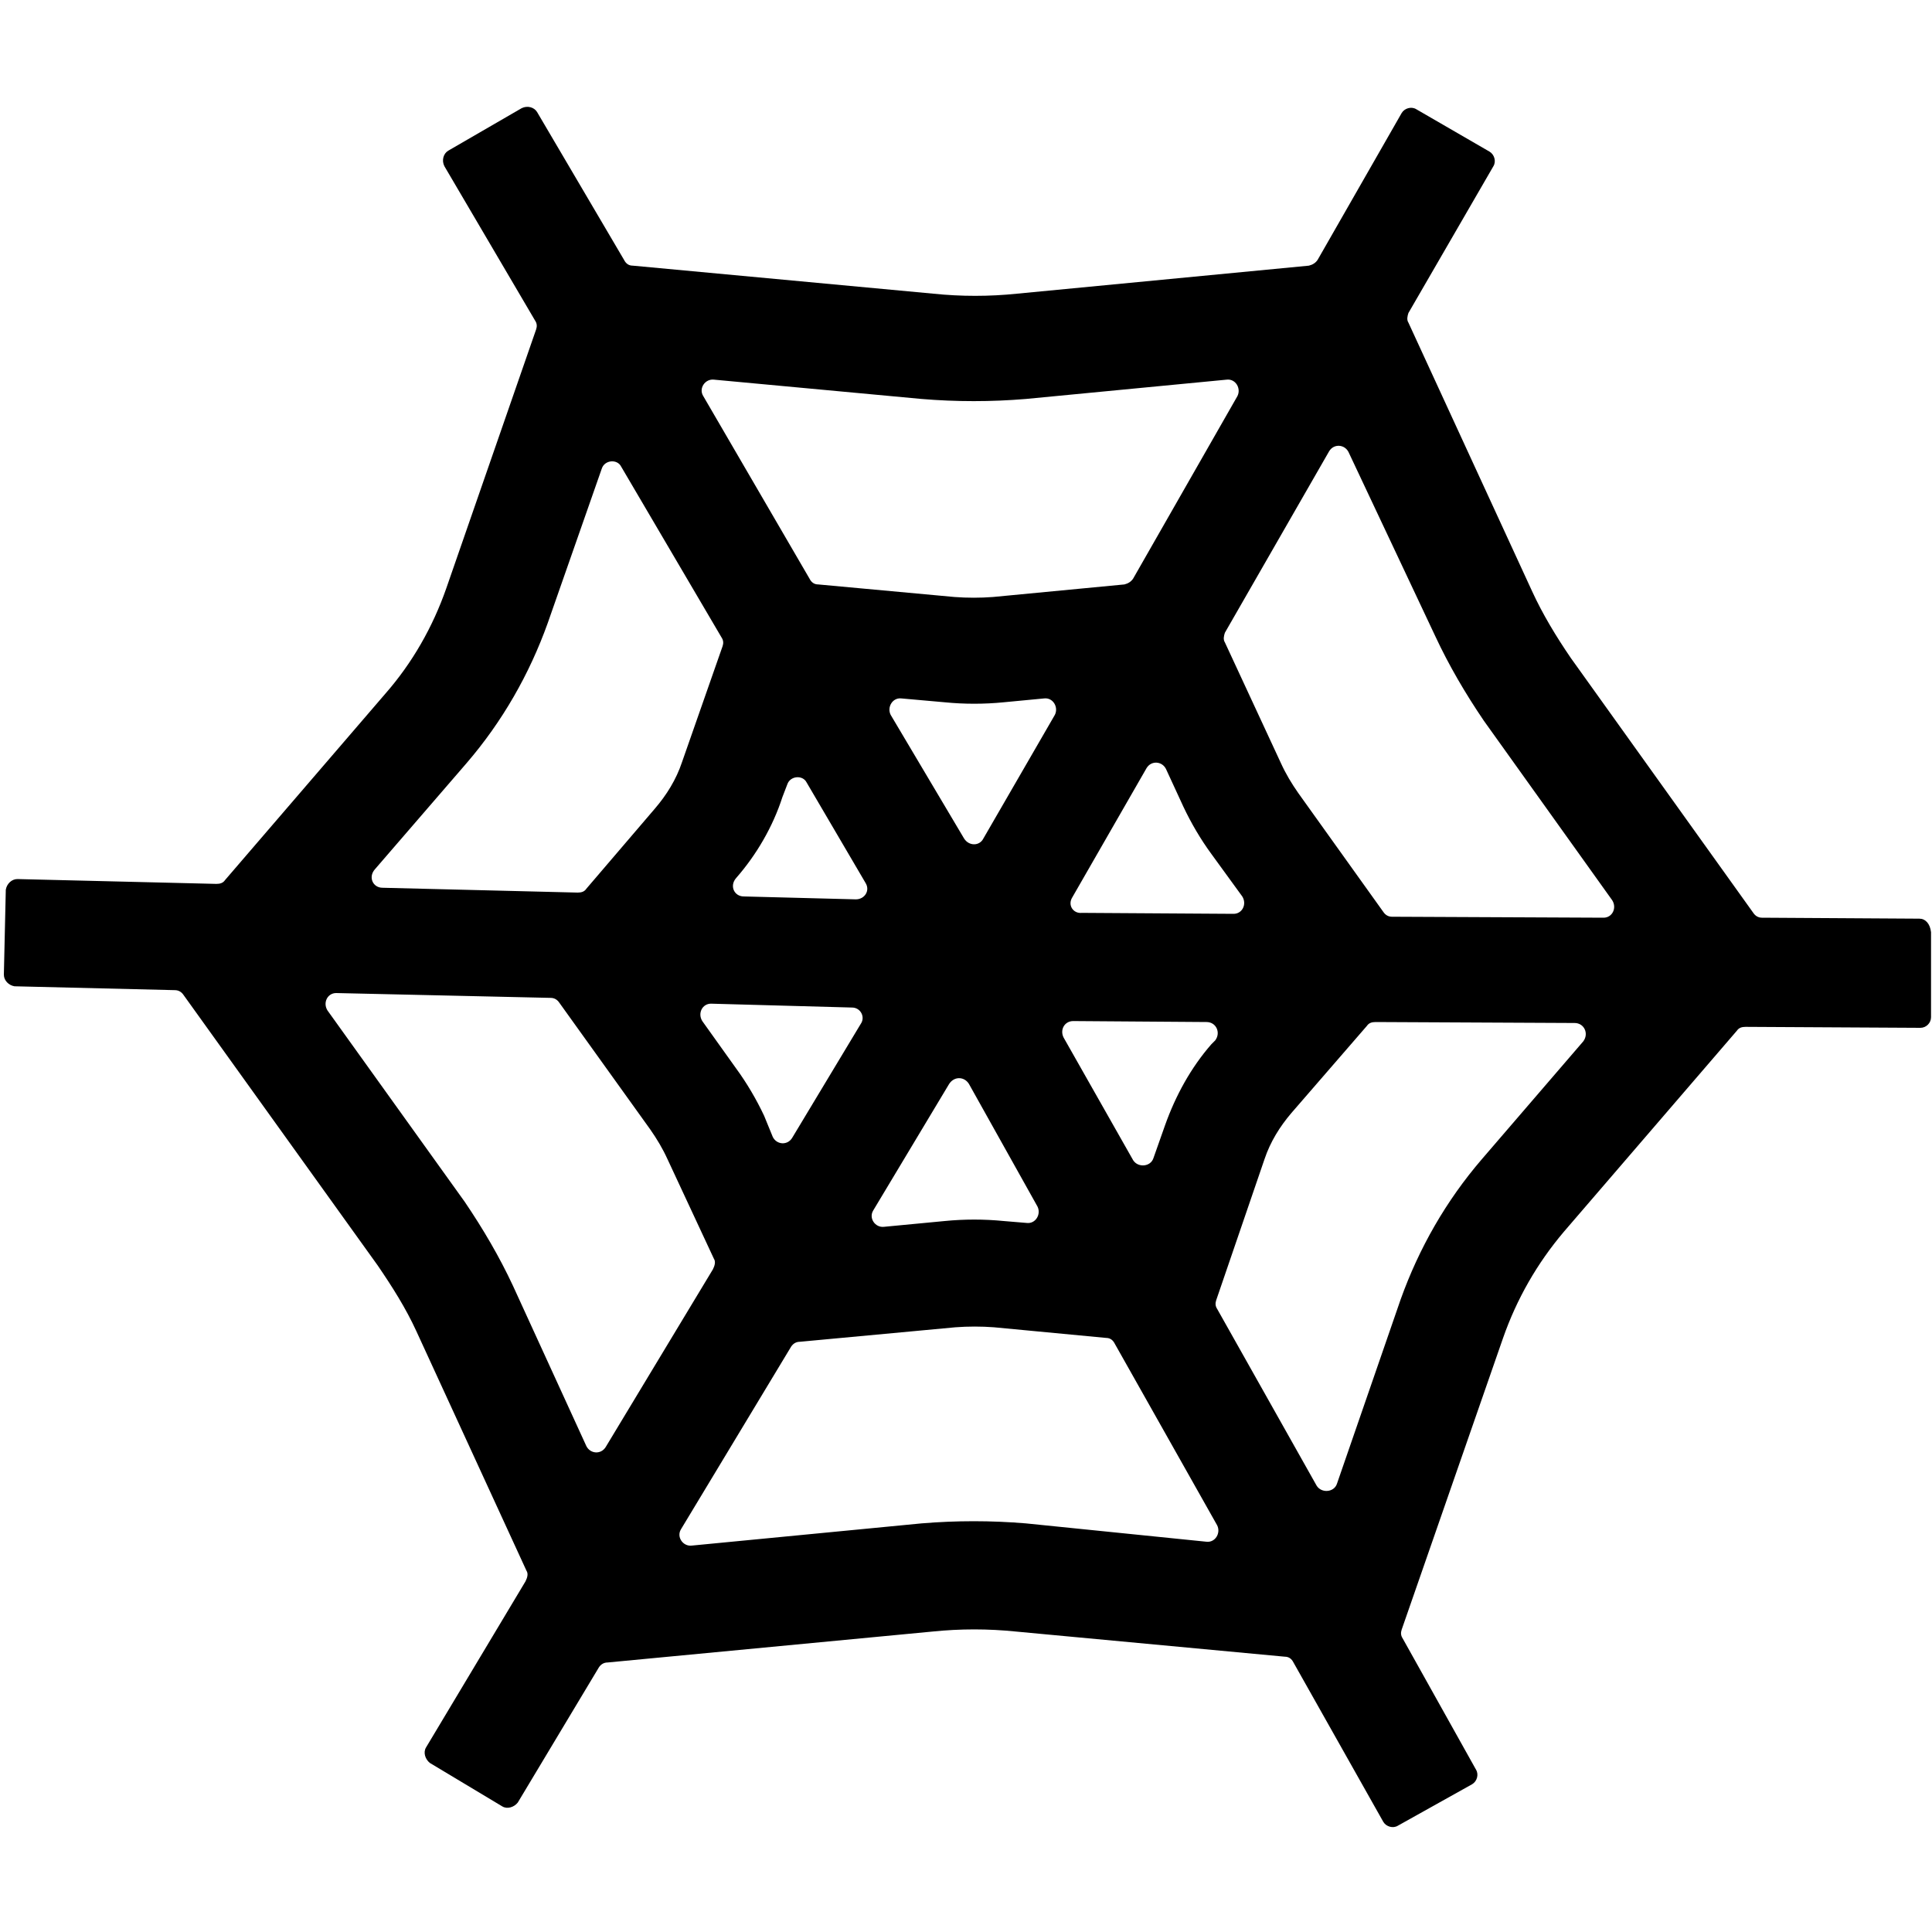
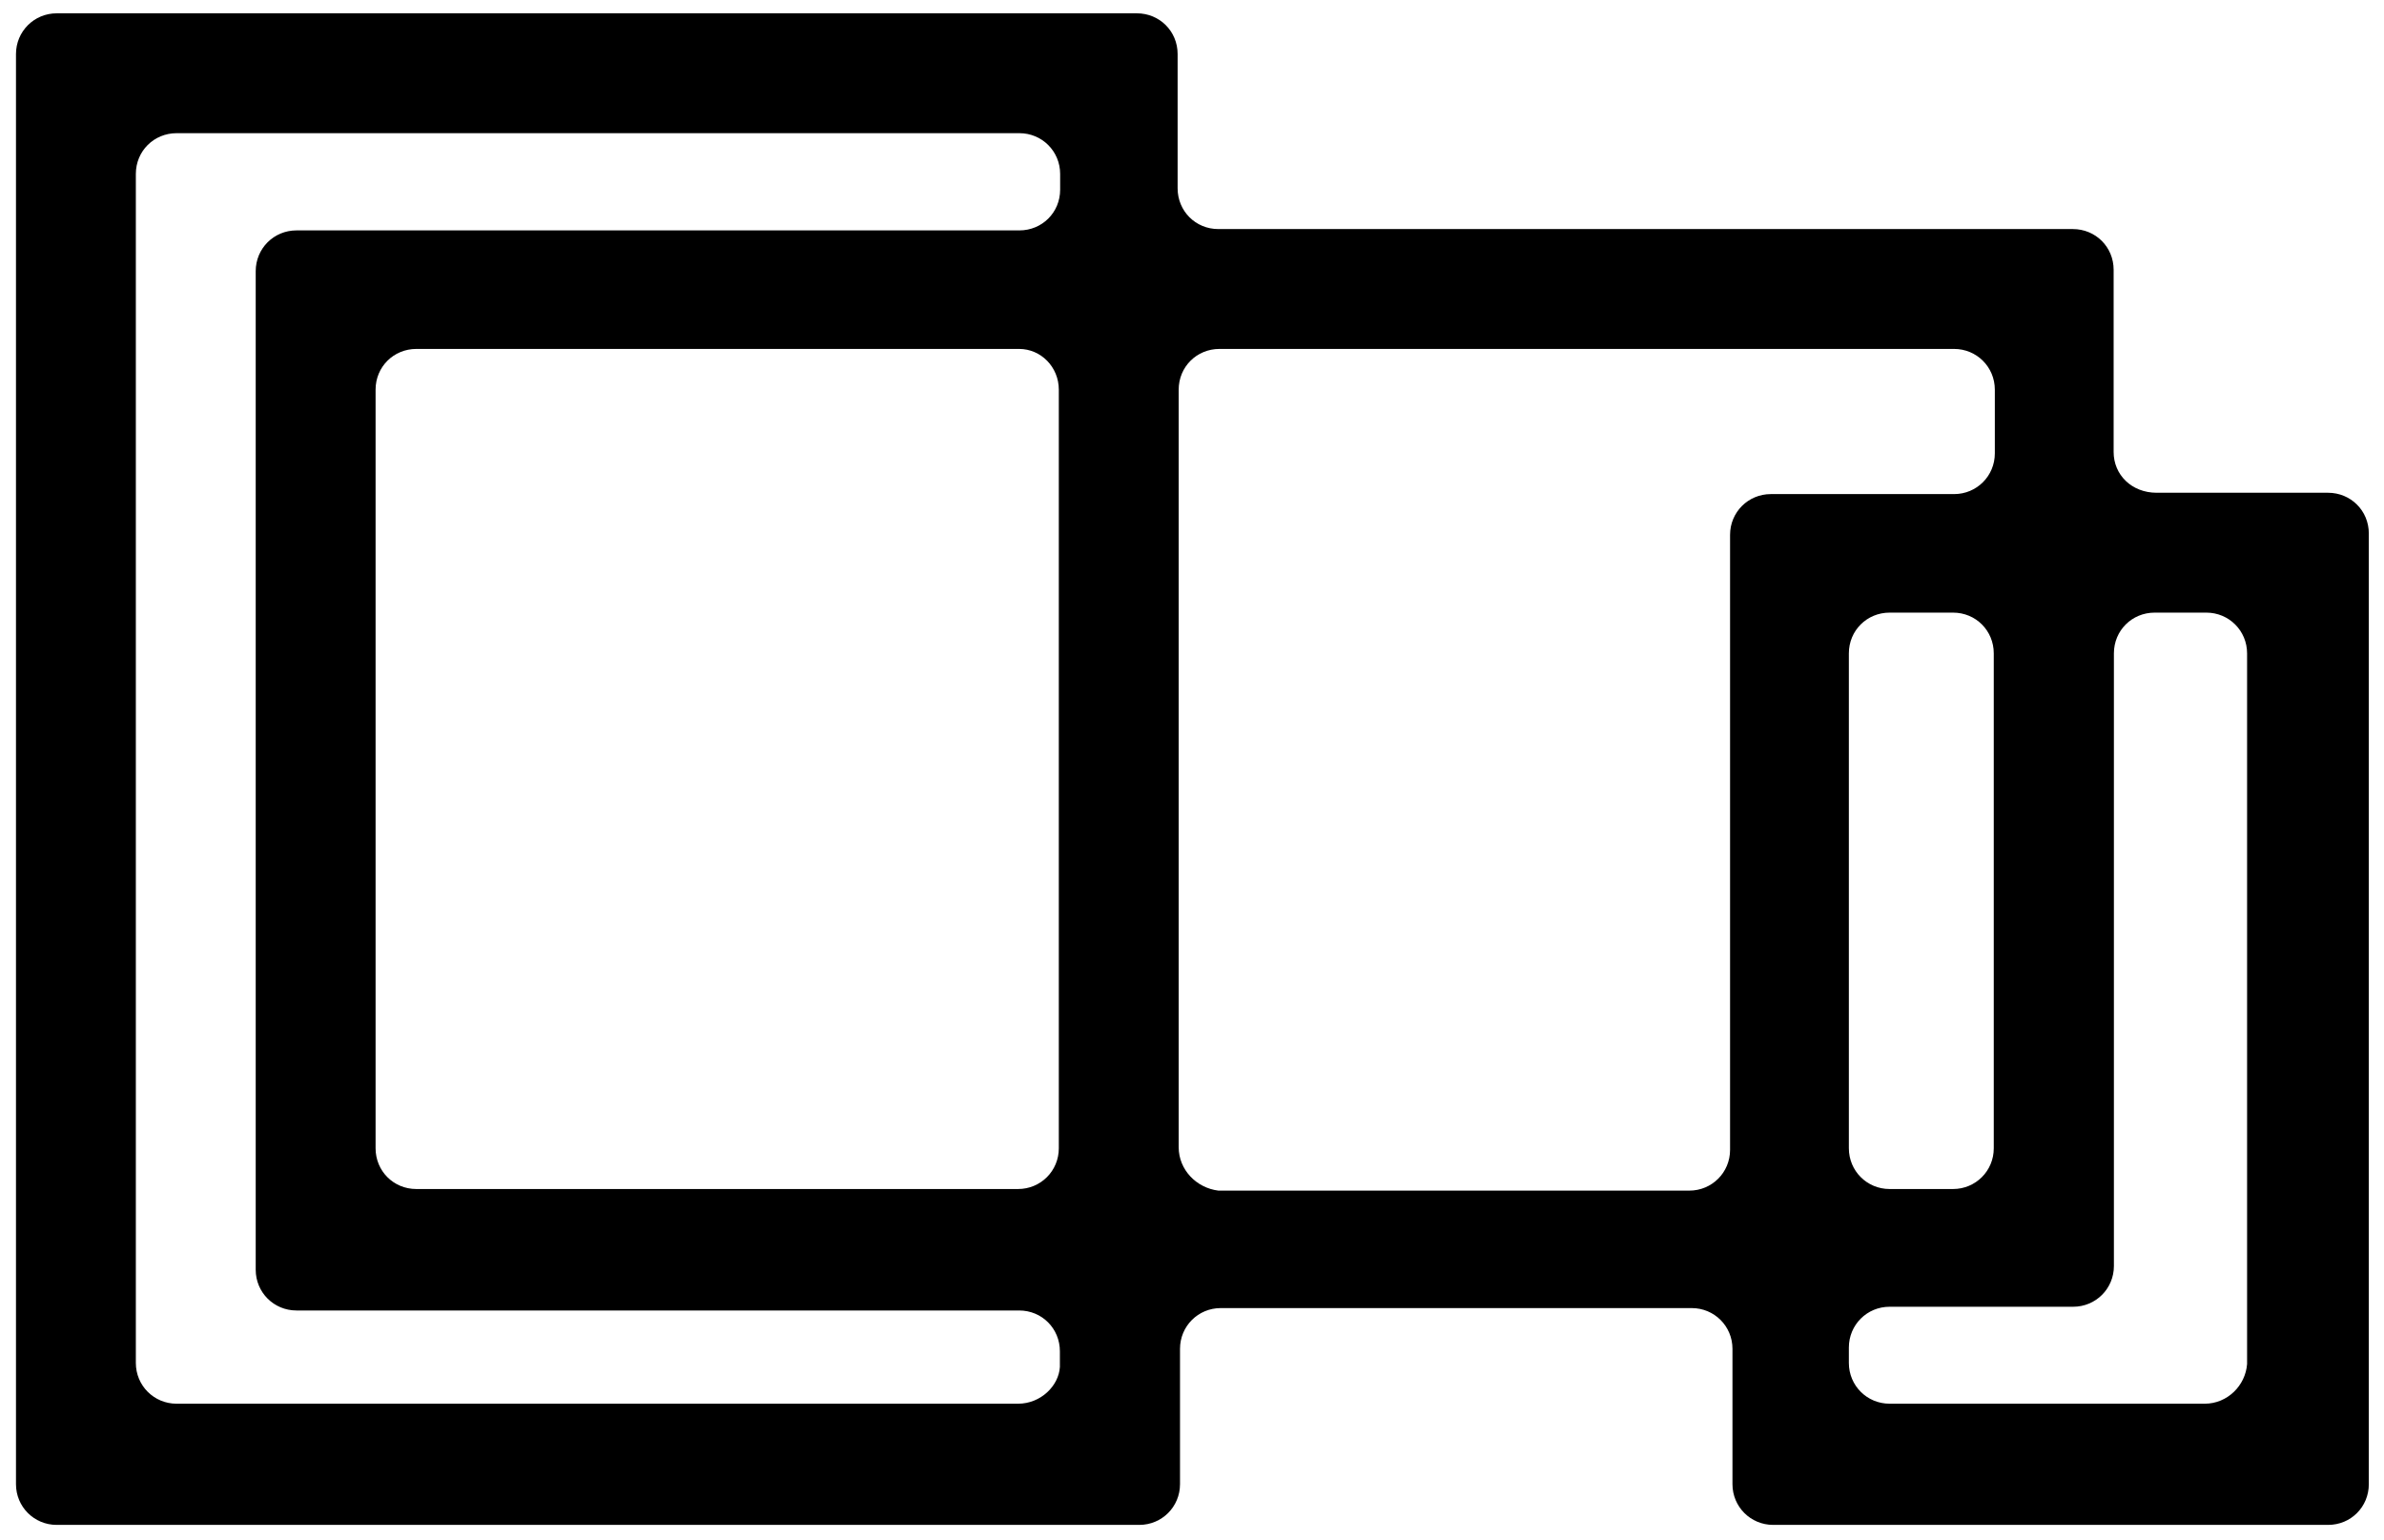
- <svg xmlns="http://www.w3.org/2000/svg" version="1.1" id="Layer_1" x="0px" y="0px" viewBox="0 0 200 200" enable-background="new 0 0 200 200" xml:space="preserve">
-   <g>
-     <path d="M198.7,95.1L182.4,95c-0.4,0-0.7-0.2-0.9-0.5l-18.9-26.4c-1.5-2.2-2.9-4.5-4-6.9l-12.8-27.8   c-0.2-0.3-0.1-0.7,0-1l8.8-15.2c0.3-0.5,0.1-1.2-0.4-1.5l-7.6-4.4c-0.5-0.3-1.2-0.1-1.5,0.4l-8.7,15.2c-0.2,0.3-0.5,0.5-0.9,0.6   l-30.2,2.9c-2.9,0.3-5.8,0.3-8.7,0l-31.1-2.9c-0.4,0-0.7-0.2-0.9-0.6l-9-15.3c-0.3-0.5-1-0.7-1.6-0.4l-7.6,4.4   c-0.5,0.3-0.7,1-0.4,1.6l9.4,16c0.2,0.3,0.2,0.6,0.1,0.9l-9.3,26.8c-1.4,4-3.5,7.7-6.3,10.9L23.3,91.1c-0.2,0.3-0.5,0.4-0.9,0.4   L1.8,91c-0.6,0-1.1,0.5-1.2,1.1l-0.2,8.8c0,0.6,0.5,1.1,1.1,1.2l16.6,0.4c0.4,0,0.7,0.2,0.9,0.5l20.1,28c1.5,2.2,2.9,4.4,4,6.8   l11.4,24.8c0.2,0.3,0.1,0.7-0.1,1.1l-10.3,17.2c-0.3,0.5-0.1,1.2,0.4,1.6l7.5,4.5c0.5,0.3,1.2,0.1,1.6-0.4l8.4-14   c0.2-0.3,0.5-0.5,0.9-0.5l33.6-3.2c2.9-0.3,5.8-0.3,8.7,0l27.8,2.6c0.4,0,0.7,0.2,0.9,0.6l9.3,16.5c0.3,0.5,1,0.7,1.5,0.4l7.7-4.3   c0.5-0.3,0.7-1,0.4-1.5l-7.6-13.6c-0.2-0.3-0.2-0.6-0.1-0.9l10.5-30.2c1.4-4,3.5-7.7,6.3-11l17.9-20.8c0.2-0.3,0.5-0.4,0.9-0.4   l18.1,0.1c0.6,0,1.1-0.5,1.1-1.1l0-8.8C199.8,95.6,199.3,95.1,198.7,95.1z M148.6,65.9c1.4,3,3.1,5.9,5,8.7l13.3,18.6   c0.5,0.8,0,1.8-0.9,1.8l-21.9-0.1c-0.4,0-0.7-0.2-0.9-0.5l-8.8-12.3c-0.7-1-1.3-2-1.8-3.1l-5.8-12.5c-0.2-0.3-0.1-0.7,0-1   l10.8-18.8c0.5-0.8,1.6-0.7,2,0.1L148.6,65.9z M79.1,115.5c-0.8-1.7-1.8-3.4-2.9-4.9l-3.5-4.9c-0.5-0.8,0-1.8,0.9-1.8l14.6,0.4   c0.9,0,1.4,1,0.9,1.7l-7.1,11.8c-0.5,0.8-1.6,0.7-2-0.1L79.1,115.5z M81,82.5l0.5-1.3c0.3-0.9,1.6-1,2-0.2l6.1,10.4   c0.5,0.8-0.1,1.7-1,1.7L77,92.8c-1,0-1.5-1.1-0.8-1.9l0,0C78.3,88.5,80,85.6,81,82.5z M93.3,72.3l4.5,0.4c2,0.2,4.1,0.2,6.1,0   l4.2-0.4c0.9-0.1,1.5,0.9,1.1,1.7l-7.4,12.8c-0.4,0.8-1.5,0.8-2,0L92.2,74C91.8,73.2,92.4,72.2,93.3,72.3z M100.3,112.2l7.1,12.7   c0.4,0.8-0.2,1.8-1.1,1.7l-2.4-0.2c-2-0.2-4.1-0.2-6.1,0l-6.3,0.6c-0.9,0.1-1.6-0.9-1.1-1.7l7.8-13   C98.7,111.4,99.8,111.4,100.3,112.2z M120.6,116.5l-1.2,3.4c-0.3,0.9-1.6,1-2.1,0.2l-7.2-12.7c-0.4-0.8,0.1-1.7,1-1.7l13.8,0.1   c1,0,1.5,1.1,0.9,1.9l-0.4,0.4C123.3,110.5,121.7,113.4,120.6,116.5z M111,92.9l7.7-13.4c0.5-0.8,1.6-0.7,2,0.1l1.8,3.9   c0.8,1.7,1.8,3.4,2.9,4.9l3.2,4.4c0.5,0.8,0,1.8-0.9,1.8l-15.7-0.1C111.1,94.6,110.5,93.7,111,92.9z M95.4,41.3   c3.6,0.3,7.2,0.3,10.8,0l20.8-2c0.9-0.1,1.5,0.9,1.1,1.7l-10.8,18.9c-0.2,0.3-0.5,0.5-0.9,0.6l-13.6,1.3c-1.3,0.1-2.7,0.1-4,0   l-14.1-1.3c-0.4,0-0.7-0.2-0.9-0.6L72.8,41c-0.5-0.8,0.2-1.8,1.1-1.7L95.4,41.3z M48.3,79c3.7-4.3,6.5-9.2,8.4-14.5l5.6-16   c0.3-0.9,1.6-1,2-0.2l10.4,17.7c0.2,0.3,0.2,0.6,0.1,0.9l-4.2,12c-0.6,1.8-1.6,3.4-2.8,4.8L60.7,92c-0.2,0.3-0.5,0.4-0.9,0.4   l-20.2-0.5c-1,0-1.5-1.1-0.8-1.9L48.3,79z M53.1,133.1c-1.4-3-3.1-5.9-5-8.7l-14.2-19.8c-0.5-0.8,0-1.8,0.9-1.8l22.2,0.5   c0.4,0,0.7,0.2,0.9,0.5l9.4,13.1c0.7,1,1.3,2,1.8,3.1l4.8,10.3c0.2,0.3,0.1,0.7-0.1,1.1l-11.1,18.4c-0.5,0.8-1.6,0.7-2-0.1   L53.1,133.1z M106.2,157.7c-3.6-0.3-7.2-0.3-10.8,0L71.6,160c-0.9,0.1-1.6-0.9-1.1-1.7l11.4-18.9c0.2-0.3,0.5-0.5,0.9-0.5l16.1-1.5   c1.3-0.1,2.7-0.1,4,0l11.6,1.1c0.4,0,0.7,0.2,0.9,0.6l10.6,18.8c0.4,0.8-0.2,1.8-1.1,1.7L106.2,157.7z M153.4,120   c-3.7,4.3-6.5,9.2-8.4,14.5l-6.6,19.1c-0.3,0.9-1.6,1-2.1,0.2l-10.3-18.3c-0.2-0.3-0.2-0.6-0.1-0.9l5-14.6c0.6-1.8,1.6-3.4,2.8-4.8   l7.8-9c0.2-0.3,0.5-0.4,0.9-0.4l20.6,0.1c1,0,1.5,1.1,0.9,1.9L153.4,120z" />
-   </g>
+ <svg xmlns="http://www.w3.org/2000/svg" version="1.1" id="Layer_1" x="0px" y="0px" viewBox="273 148 895 578" enable-background="new 273 148 895 578" xml:space="preserve">
+   <path d="M1066.5,317.7v-68.4c0-8.6-6.8-15.3-15.3-15.3H730.4c-8.6,0-15.3-6.8-15.3-15.3v-50.4  c0-8.6-6.8-15.3-15.3-15.3H294.3c-8.5,0-15.3,6.8-15.3,15.3v536.9c0,8.5,6.8,15.3,15.3,15.3h406.4c8.5,0,15.3-6.8,15.3-15.3v-50.8  c0-8.5,6.8-15.3,15.3-15.3h176.8c8.5,0,15.3,6.8,15.3,15.3v50.8c0,8.5,6.8,15.3,15.3,15.3H1147c8.6,0,15.3-6.8,15.3-15.3V348.3  c0-8.6-6.8-15.3-15.3-15.3h-64.3C1073.2,333,1066.5,326.2,1066.5,317.7z M655.2,675H339.3c-8.5,0-15.3-6.8-15.3-15.3V213.3  c0-8.6,6.8-15.3,15.3-15.3h316.4c8.5,0,15.3,6.8,15.3,15.3v5.9c0,8.6-6.8,15.3-15.3,15.3H384.3c-8.5,0-15.3,6.8-15.3,15.3v374.9  c0,8.5,6.8,15.3,15.3,15.3h271.3c8.6,0,15.3,6.8,15.3,15.3v5.9C670.5,668.2,663.8,675,655.2,675z M670.5,294.3v284.8  c0,8.5-6.8,15.3-15.3,15.3H429.3c-8.6,0-15.3-6.8-15.3-15.3V294.3c0-8.6,6.8-15.3,15.3-15.3h226.3  C663.8,279,670.5,285.8,670.5,294.3z M715.5,578.7V294.3c0-8.6,6.8-15.3,15.3-15.3h275.8c8.5,0,15.3,6.8,15.3,15.3v23.9  c0,8.5-6.8,15.3-15.3,15.3h-68.8c-8.5,0-15.3,6.8-15.3,15.3v230.9c0,8.5-6.8,15.3-15.3,15.3H730.4  C722.2,594,715.5,587.2,715.5,578.7z M1021.5,393.3v185.8c0,8.5-6.8,15.3-15.3,15.3h-23.8c-8.5,0-15.3-6.8-15.3-15.3V393.3  c0-8.6,6.8-15.3,15.3-15.3h23.8C1014.8,378,1021.5,384.8,1021.5,393.3z M1100.7,675H982.4c-8.5,0-15.3-6.8-15.3-15.3v-5.8  c0-8.5,6.8-15.3,15.3-15.3h68.9c8.5,0,15.3-6.8,15.3-15.3v-230c0-8.6,6.8-15.3,15.3-15.3h19.4c8.5,0,15.3,6.8,15.3,15.3v266.8  C1116,668.2,1109.2,675,1100.7,675z" />
</svg>
